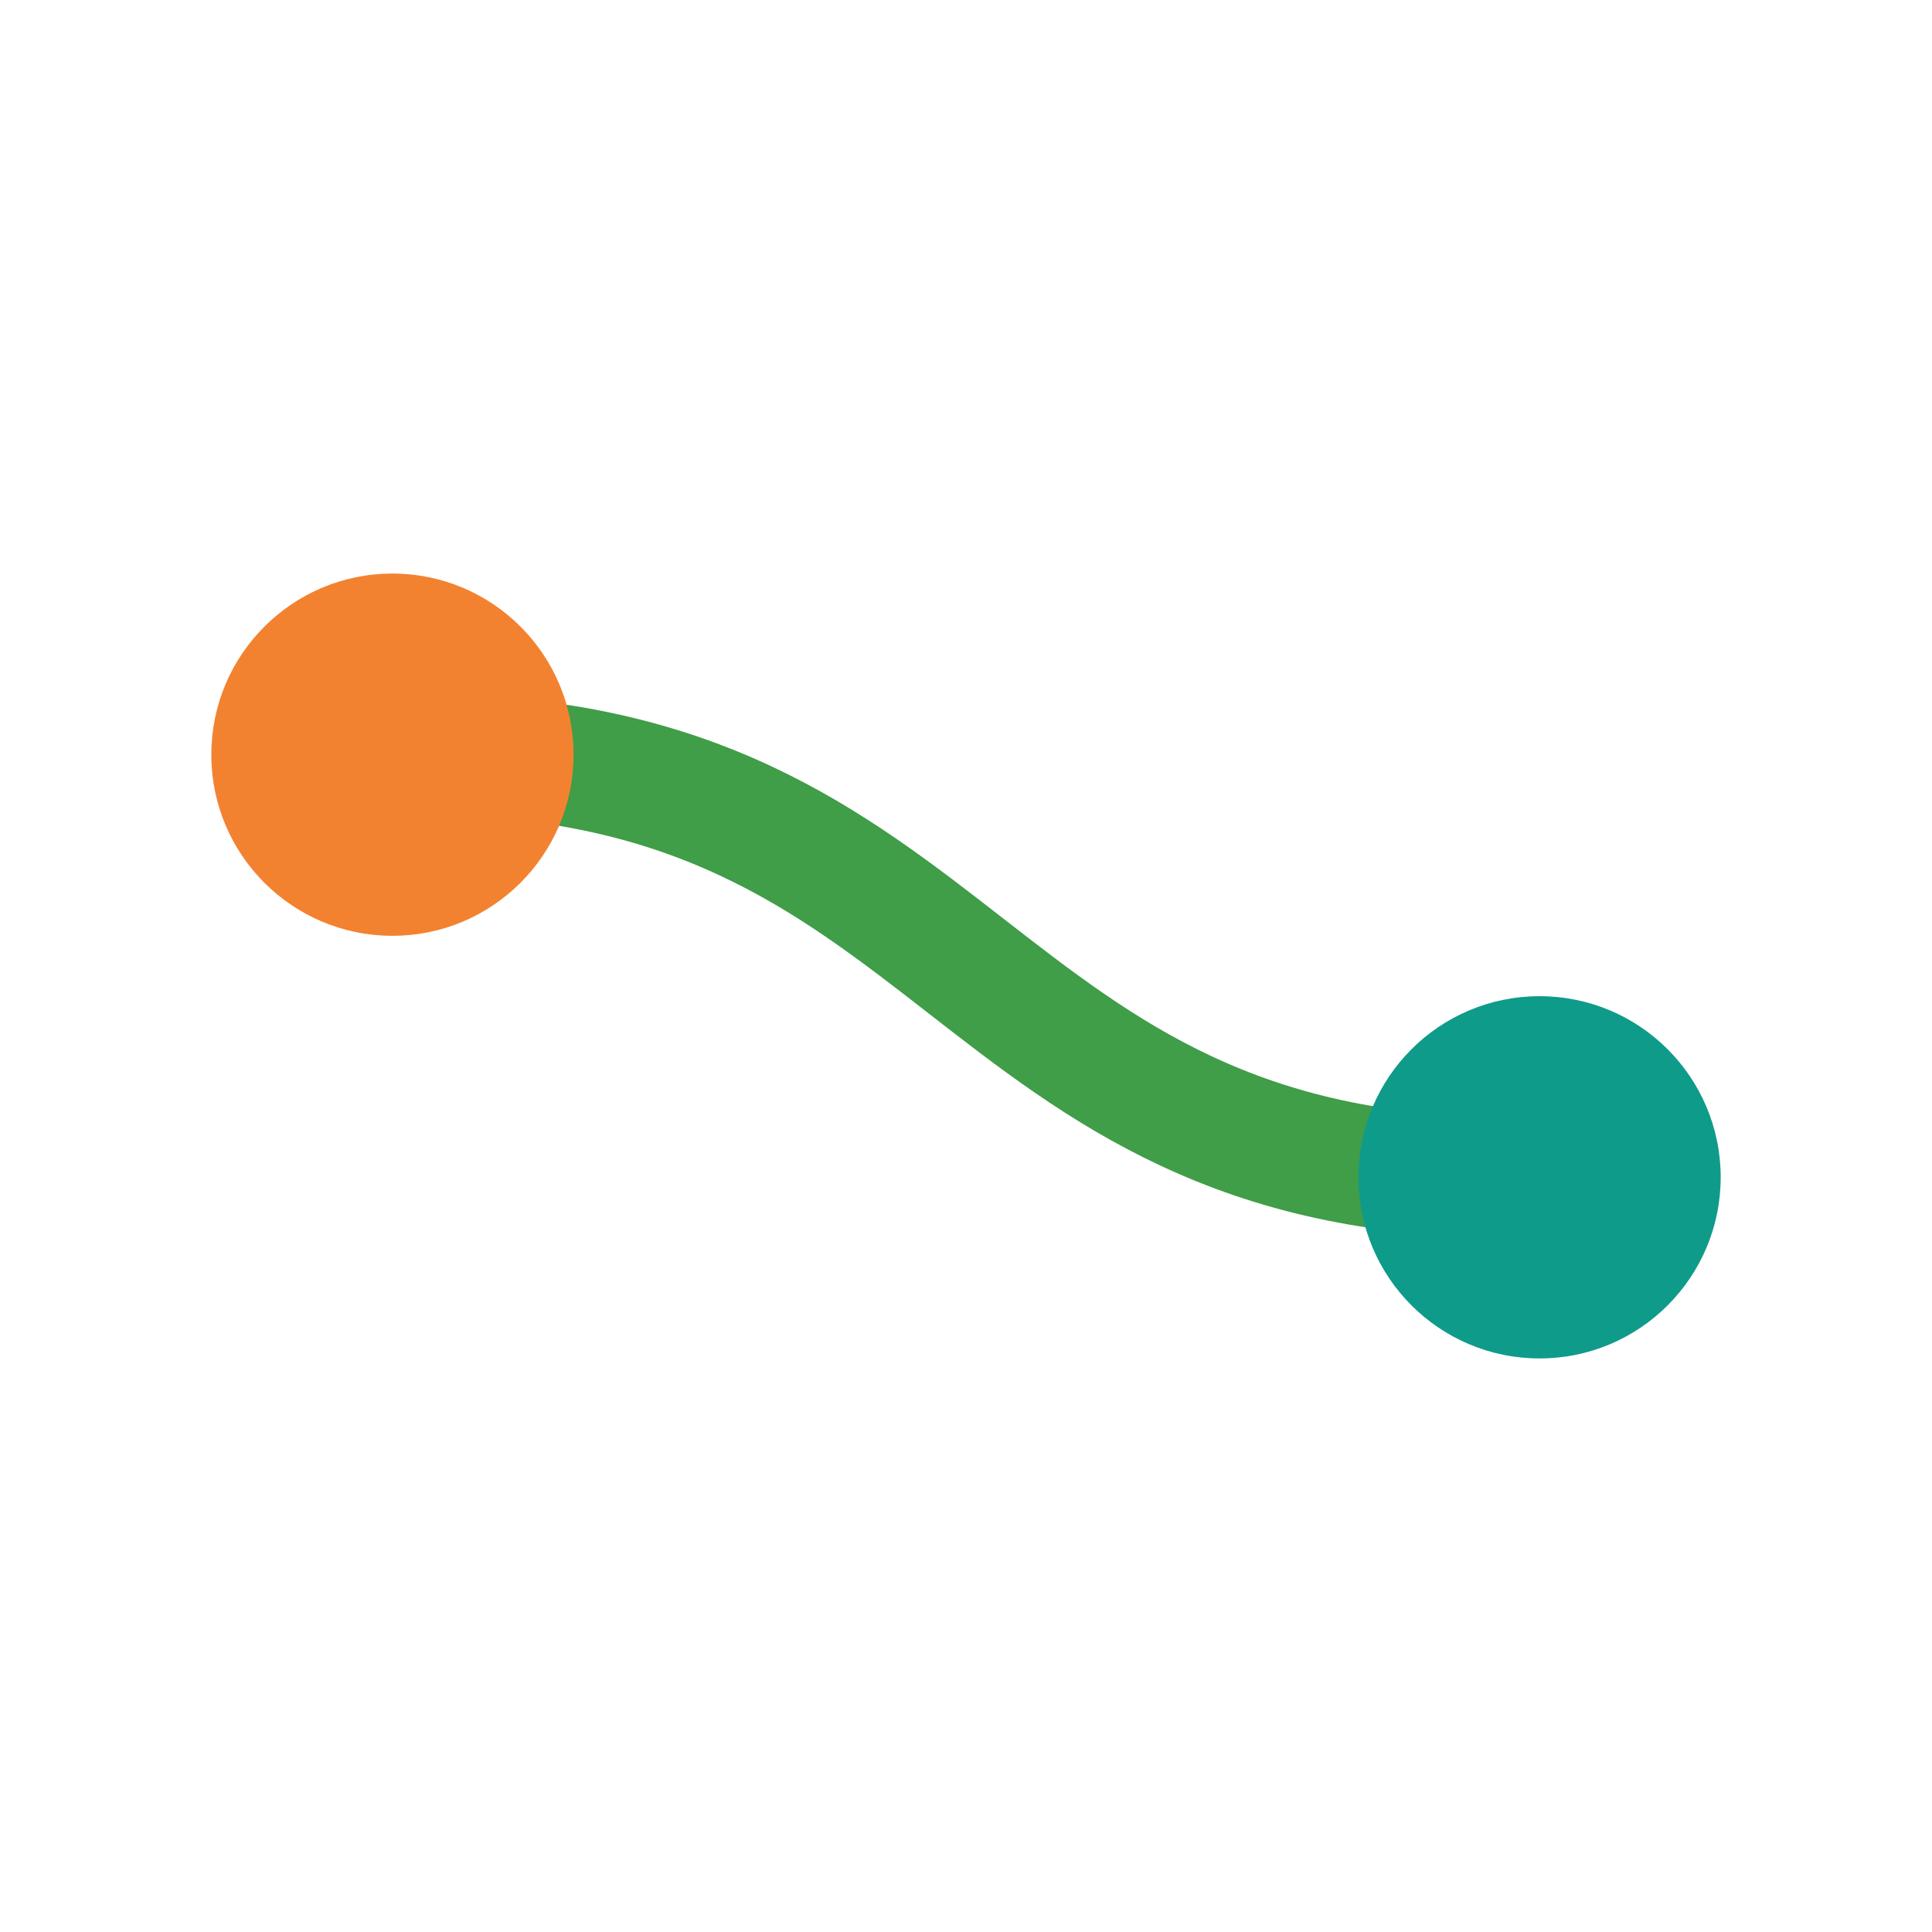
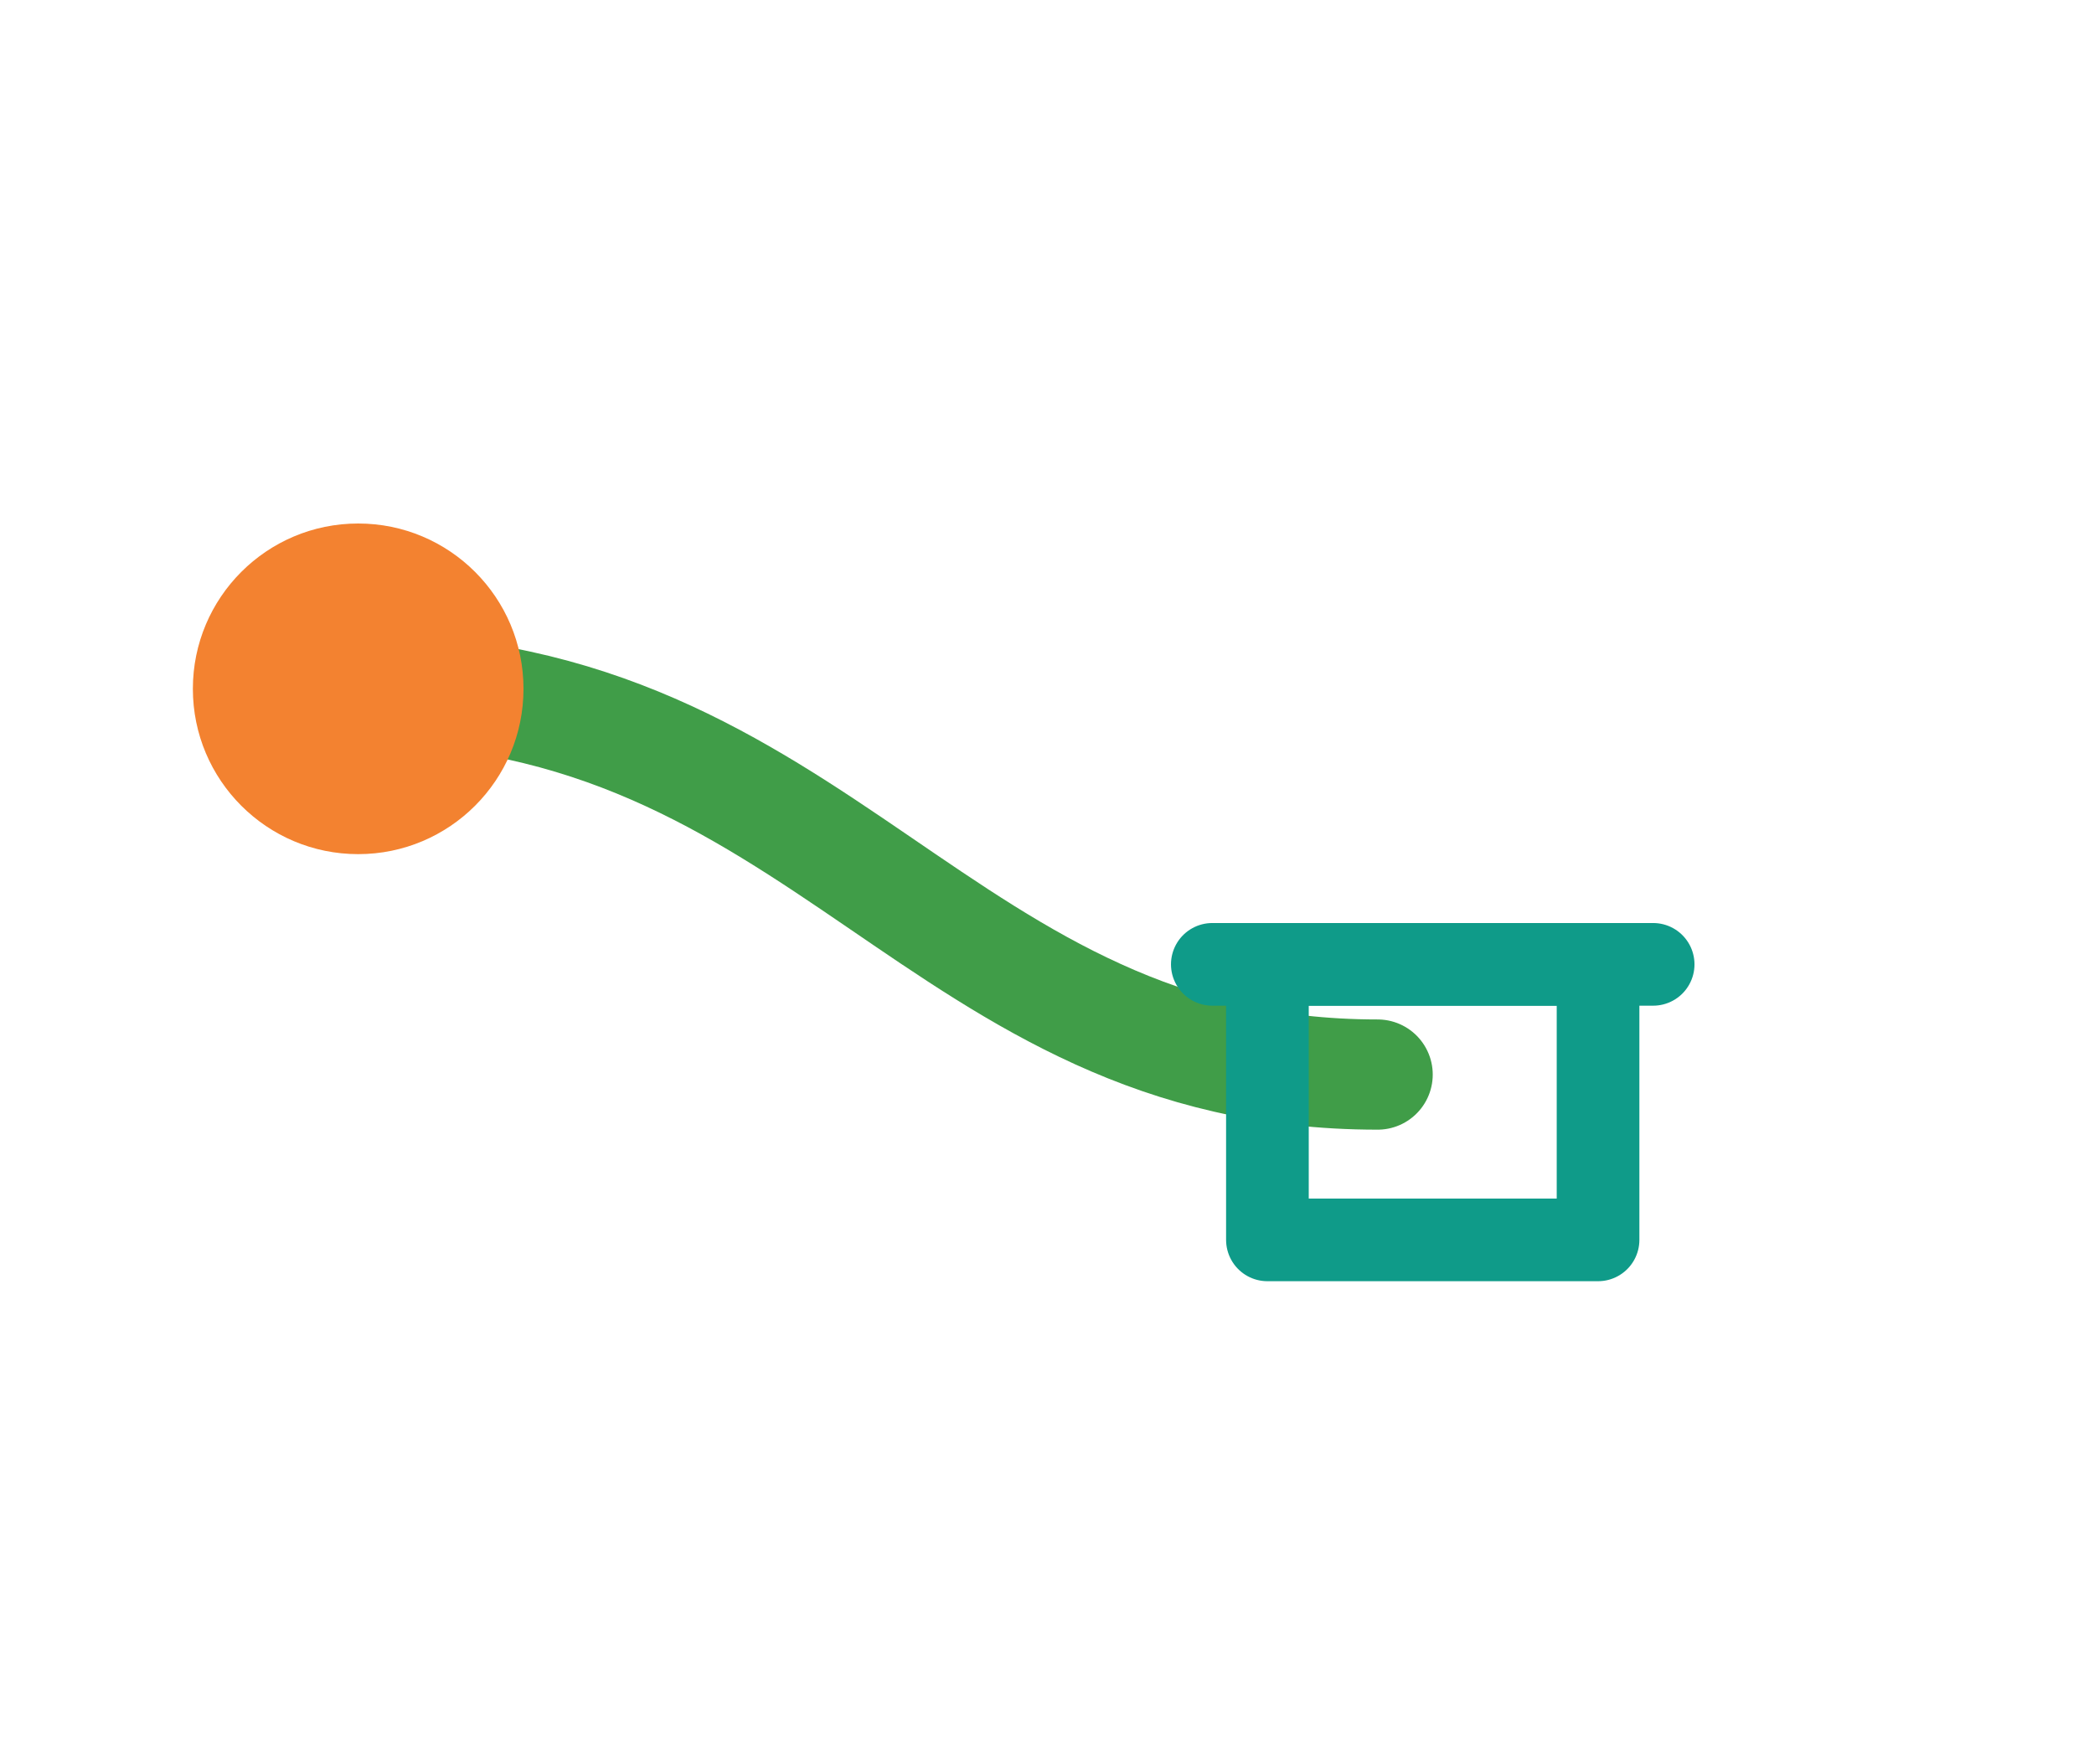
- <svg xmlns="http://www.w3.org/2000/svg" viewBox="-2 -8 32 32">
+ <svg xmlns="http://www.w3.org/2000/svg" viewBox="-2 -8 38 32">
  <style>
    .shader { stroke: #409d48; }
    .accent { fill: #f38230; }
-     .geometry { fill: #0f9b89; }
+     .bin { fill: none; stroke: #0f9b89; stroke-width: 1.5; stroke-linecap: round; stroke-linejoin: round; }
    @media (prefers-color-scheme: dark) {
      .shader { stroke: #68c36d; }
-       .geometry { fill: #52c8b4; }
+       .bin { stroke: #52c8b4; }
    }
  </style>
-   <path class="shader" d="M5 4.5C14 4.5 14 11.5 23 11.5" fill="none" stroke="#409d48" stroke-width="2" stroke-linecap="round" />
+   <path class="shader" d="M4.5 4.5C13 4.5 15 11.5 23 11.5" fill="none" stroke="#409d48" stroke-width="2" stroke-linecap="round" />
  <circle class="accent" cx="4.5" cy="4.5" r="3" fill="#f38230" />
-   <circle class="geometry" cx="23.5" cy="11.5" r="3" fill="#0f9b89" />
+   <path class="bin" d="M21 9.5h6v5h-6z" stroke="#0f9b89" />
+   <path class="bin" d="M20 9.5h8" stroke="#0f9b89" />
</svg>
